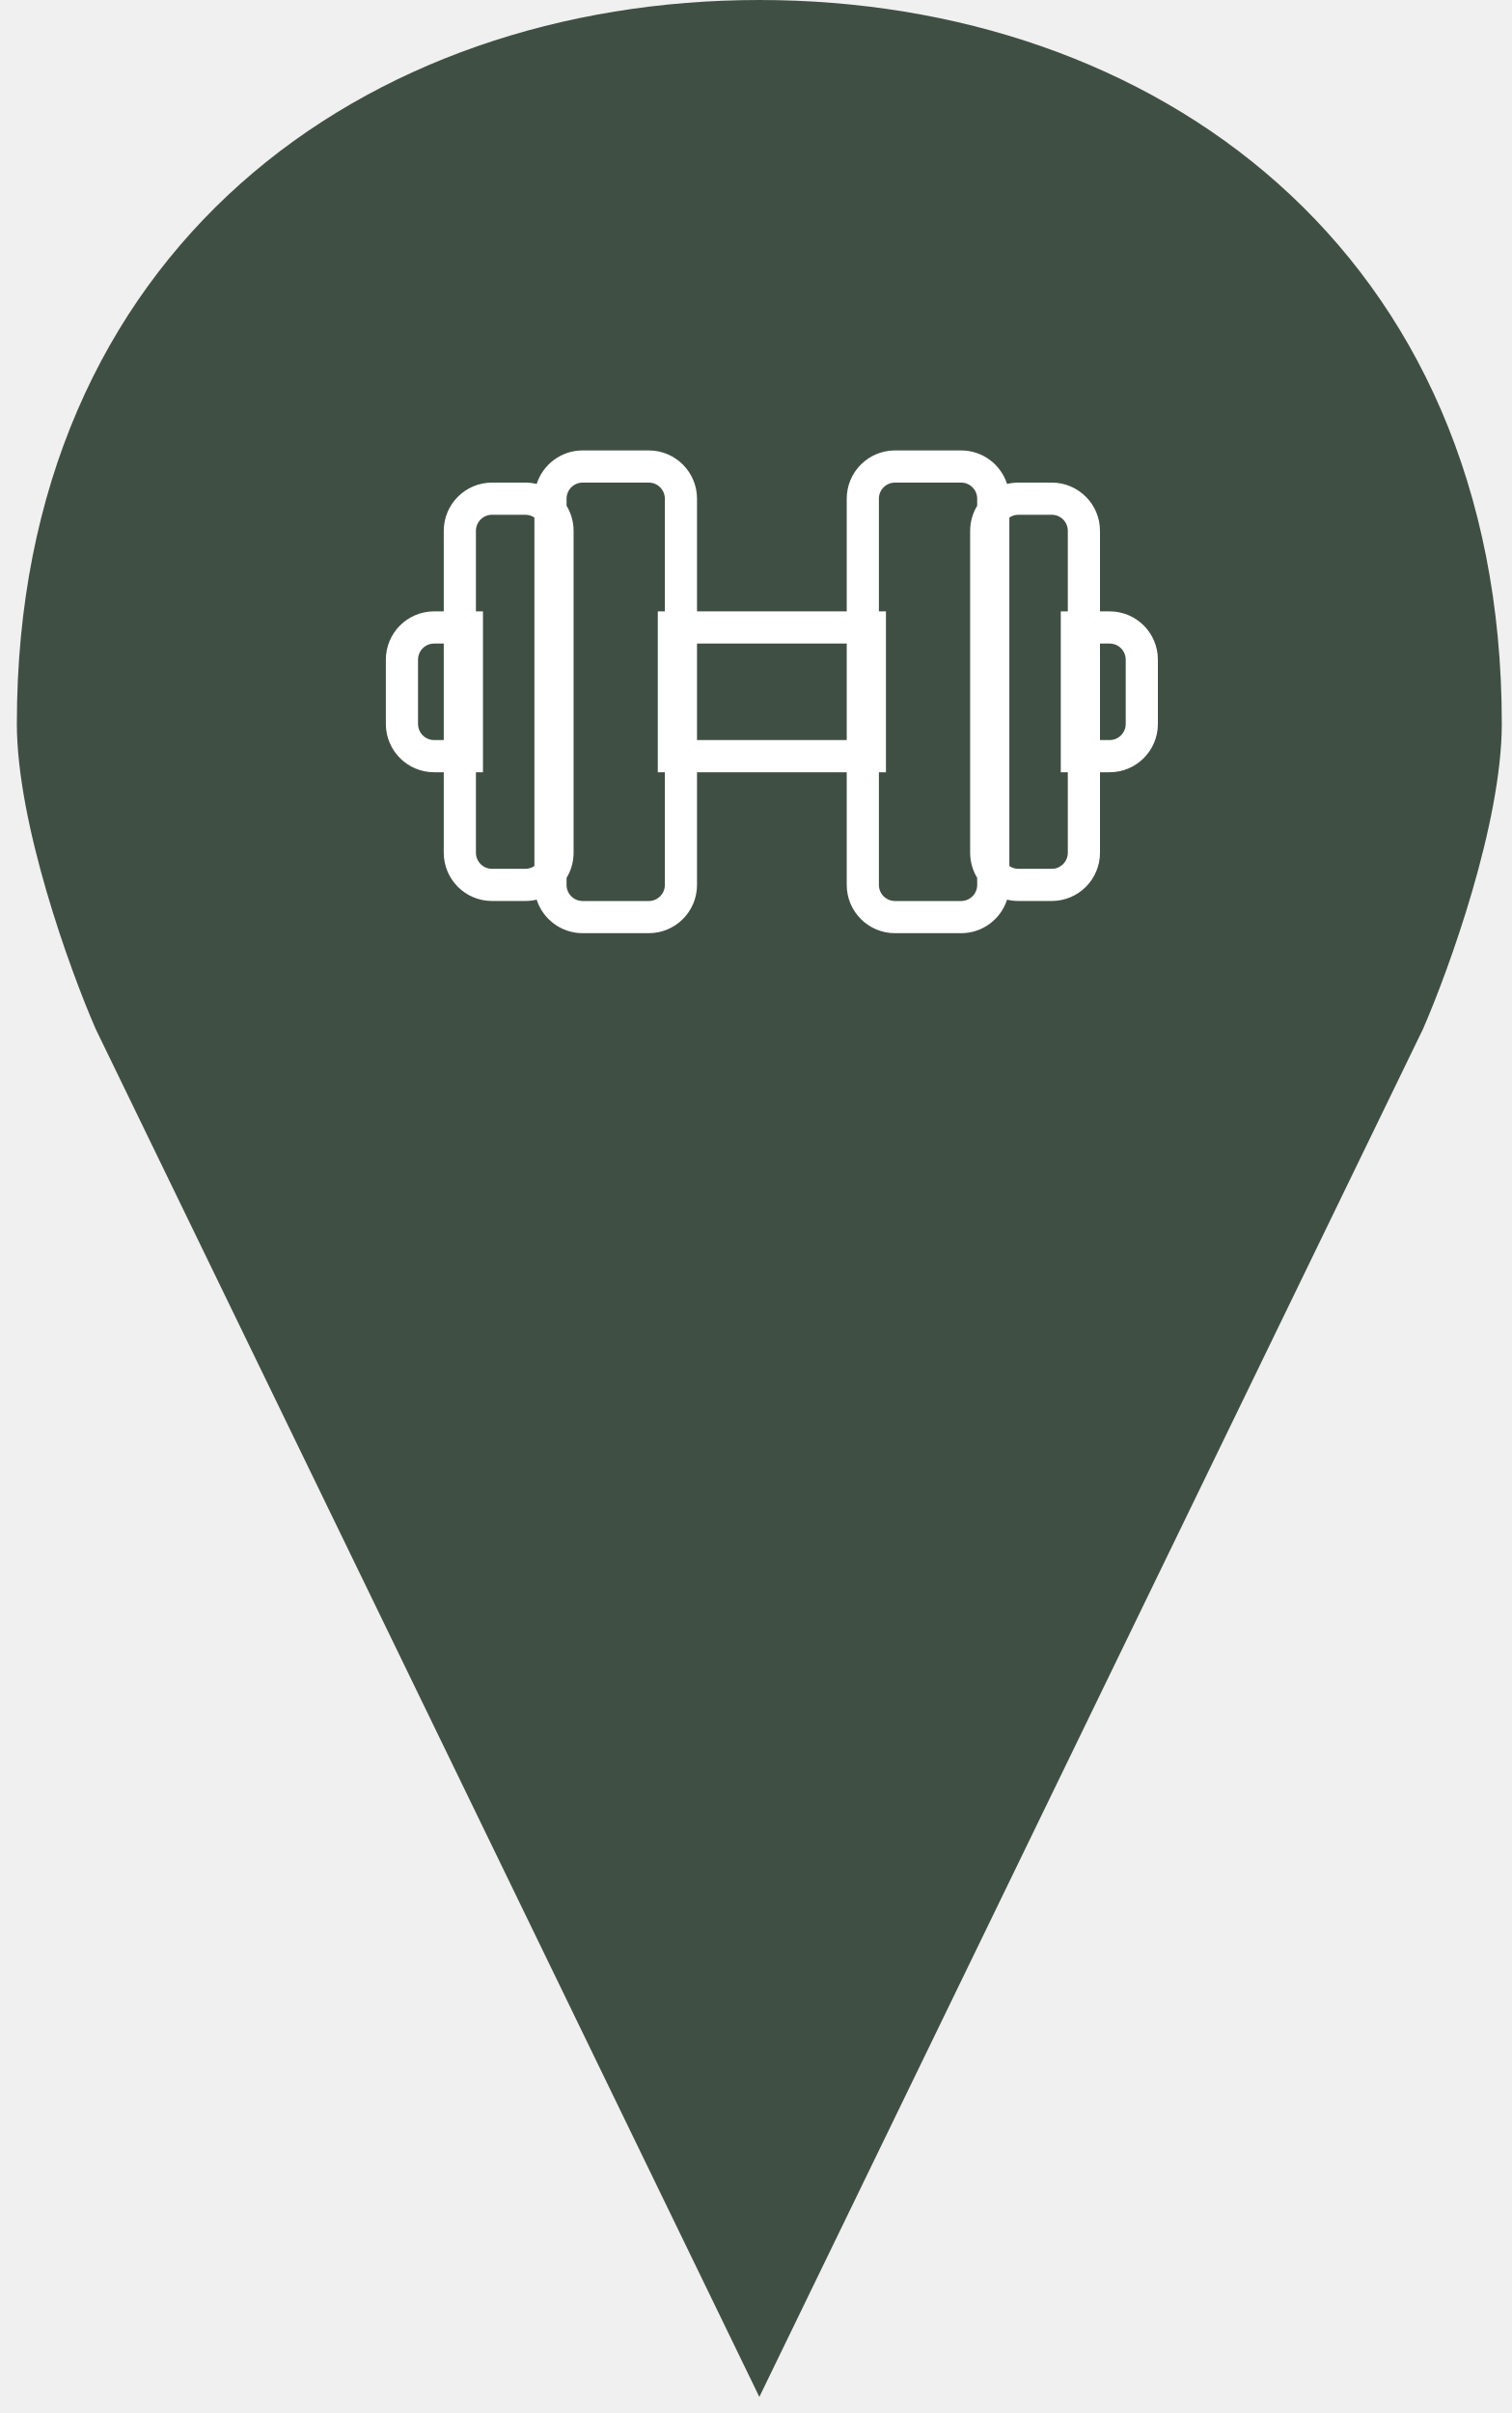
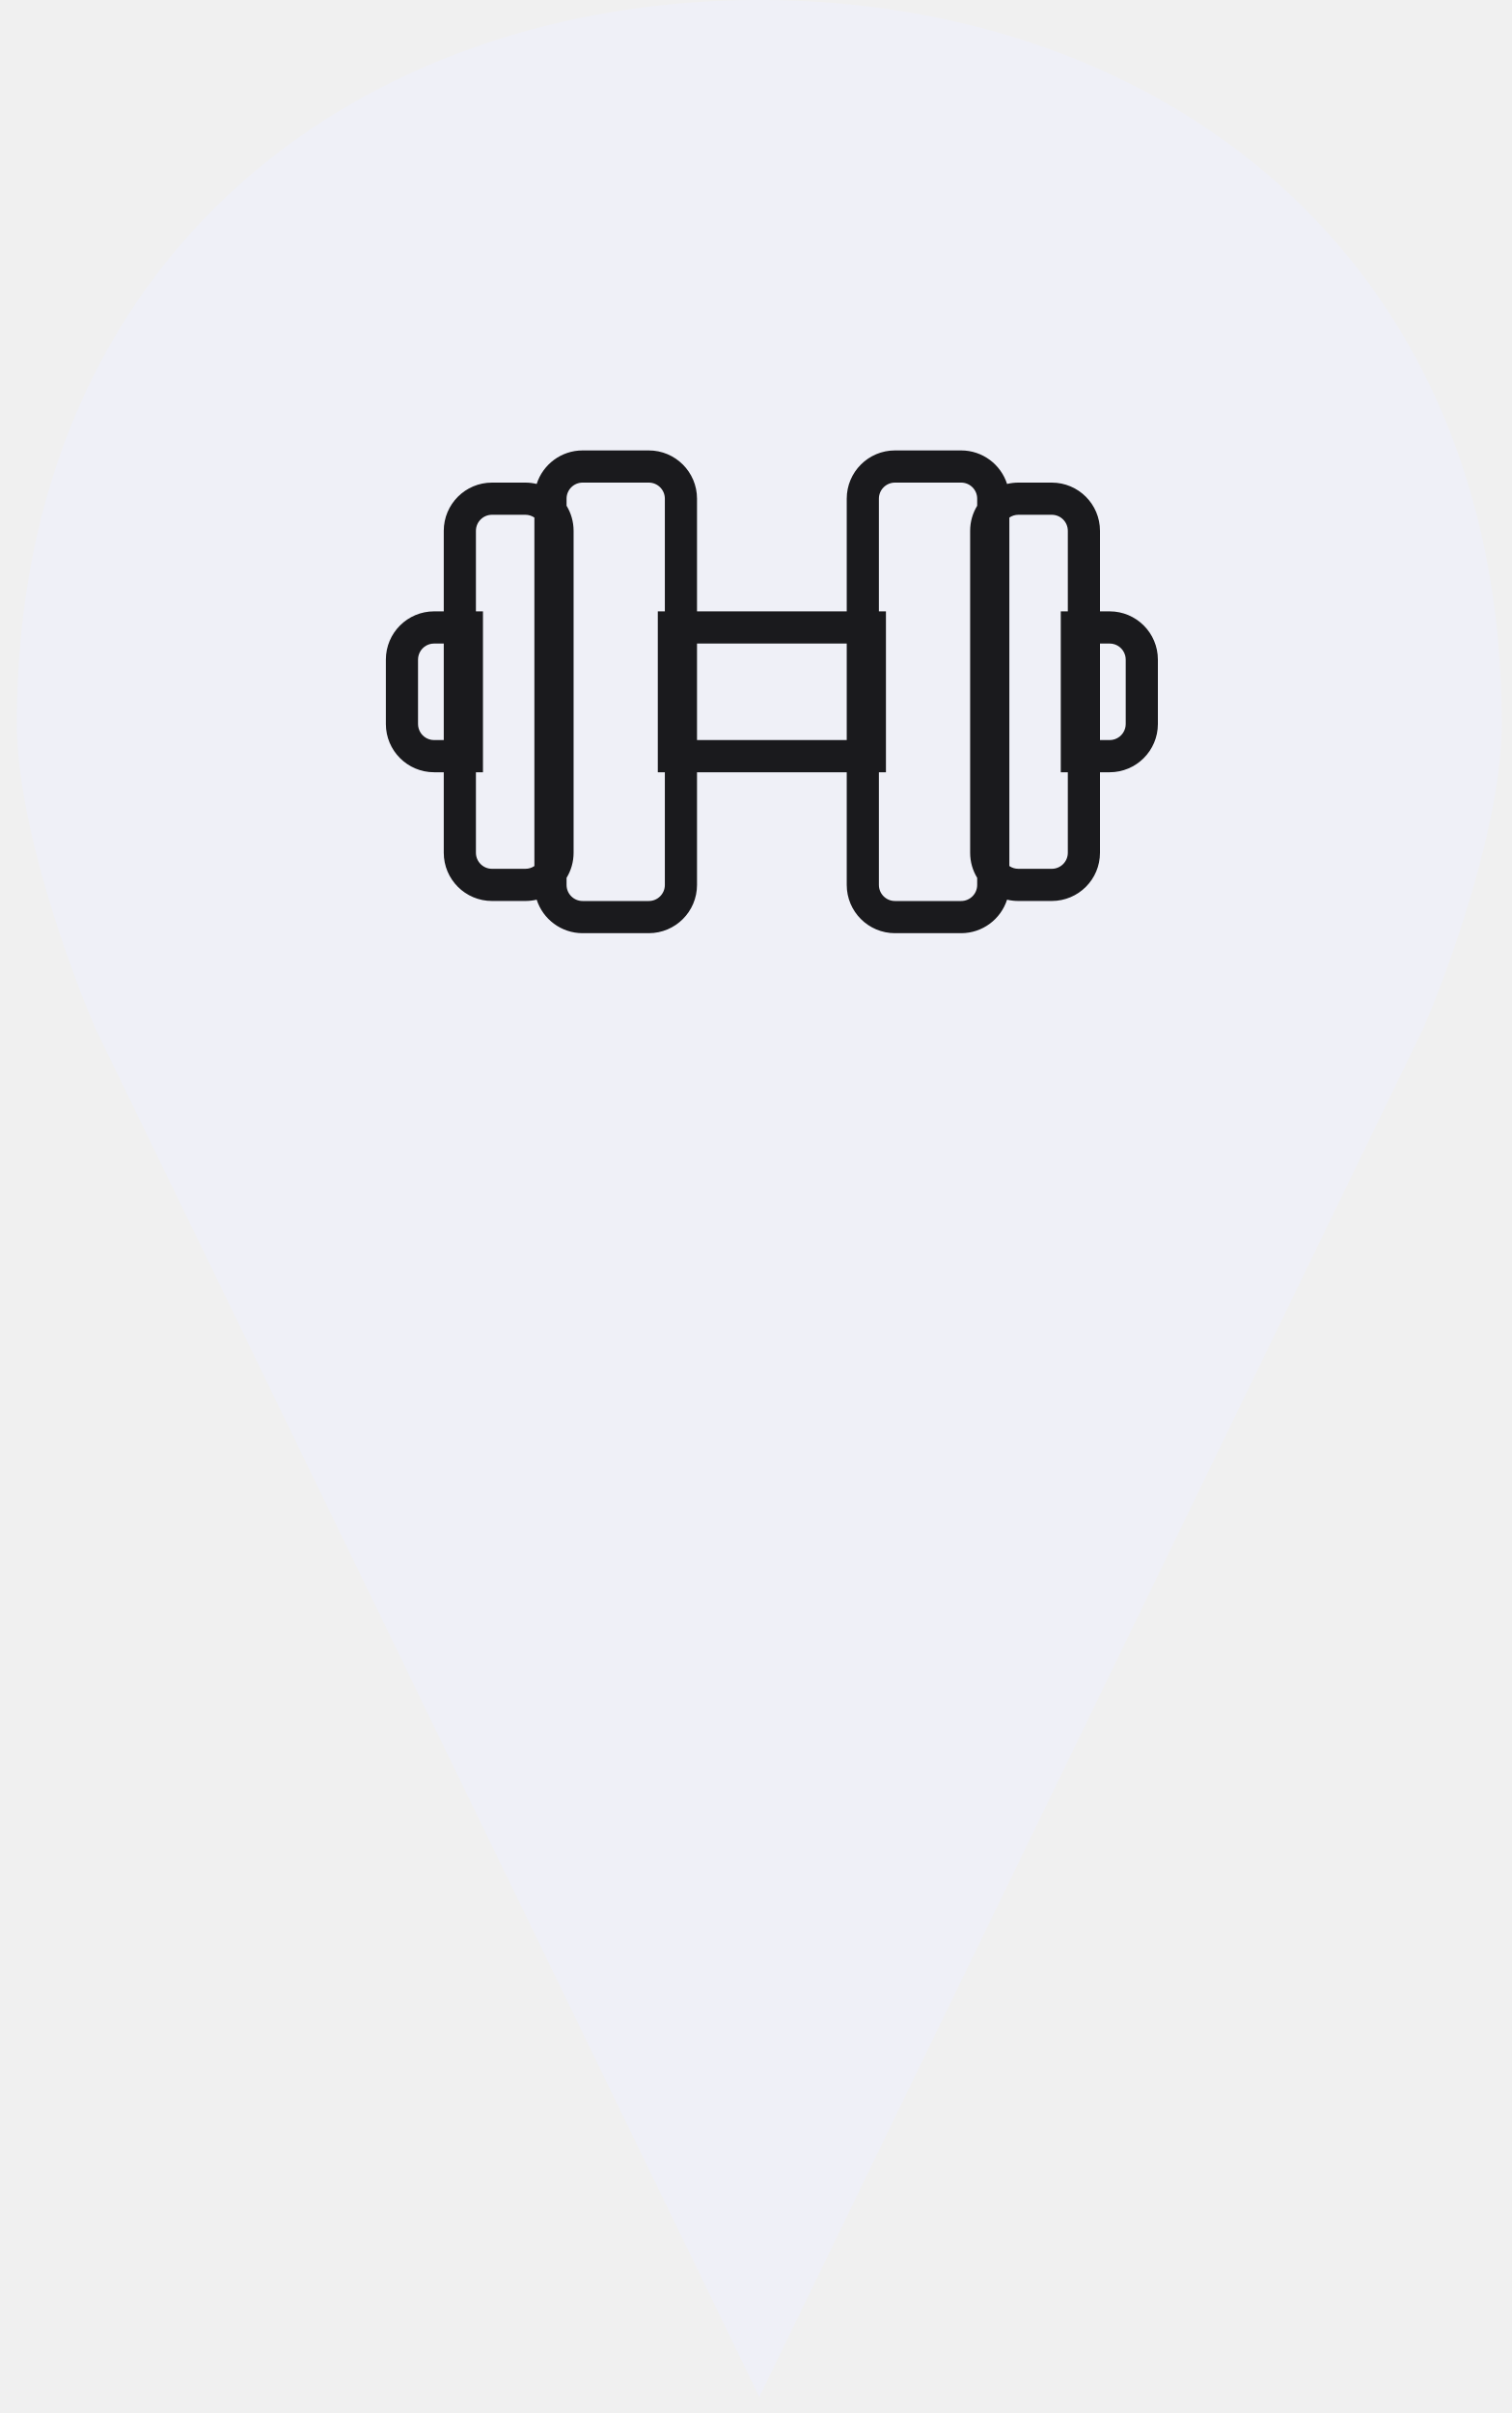
<svg xmlns="http://www.w3.org/2000/svg" width="47" height="75" viewBox="0 0 47 75" fill="none">
-   <path d="M23.609 3.15772e-06C35.851 3.15772e-06 46.693 7.731 46.693 22.491C46.693 25.583 45.061 30.105 44.245 31.979L23.609 74.5L2.973 31.979C2.157 30.105 0.524 25.583 0.524 22.491C0.524 7.731 11.367 3.15772e-06 23.609 3.15772e-06Z" fill="#404F44" />
-   <path fill-rule="evenodd" clip-rule="evenodd" d="M29.882 14H27.826C26.998 14 26.326 14.672 26.326 15.5V19.002H21.671V15.5C21.671 14.672 20.999 14 20.171 14H18.115C17.446 14 16.88 14.438 16.686 15.042C16.573 15.015 16.455 15 16.334 15H15.297C14.468 15 13.797 15.672 13.797 16.5V19.002H13.497C12.669 19.002 11.997 19.673 11.997 20.502V22.503C11.997 23.331 12.669 24.003 13.497 24.003H13.797V26.504C13.797 27.333 14.468 28.004 15.297 28.004H16.334C16.455 28.004 16.573 27.99 16.686 27.963C16.88 28.567 17.446 29.005 18.115 29.005H20.171C20.999 29.005 21.671 28.333 21.671 27.505V24.003H26.326V27.505C26.326 28.333 26.998 29.005 27.826 29.005H29.882C30.551 29.005 31.117 28.567 31.311 27.963C31.424 27.99 31.542 28.004 31.663 28.004H32.7C33.529 28.004 34.2 27.333 34.2 26.504V24.003H34.5C35.328 24.003 36 23.331 36 22.503V20.502C36 19.673 35.328 19.002 34.5 19.002H34.2V16.5C34.2 15.672 33.529 15 32.7 15H31.663C31.542 15 31.424 15.015 31.311 15.042C31.117 14.438 30.551 14 29.882 14ZM14.797 19.002H15.016V20.002V23.003V24.003H14.797V26.504C14.797 26.78 15.021 27.004 15.297 27.004H16.334C16.438 27.004 16.535 26.973 16.615 26.918V16.087C16.535 16.032 16.438 16 16.334 16H15.297C15.021 16 14.797 16.224 14.797 16.5V19.002ZM13.797 23.003H13.497C13.268 23.003 13.075 22.849 13.016 22.639C13.004 22.596 12.997 22.55 12.997 22.503V20.502C12.997 20.455 13.004 20.409 13.016 20.366C13.075 20.156 13.268 20.002 13.497 20.002H13.797V23.003ZM17.615 15.5V15.719C17.754 15.947 17.834 16.214 17.834 16.5V26.504C17.834 26.791 17.754 27.058 17.615 27.285V27.505C17.615 27.781 17.839 28.005 18.115 28.005H20.171C20.447 28.005 20.671 27.781 20.671 27.505V24.003H20.452V23.003V20.002V19.002H20.671V15.5C20.671 15.224 20.447 15 20.171 15H18.115C17.839 15 17.615 15.224 17.615 15.5ZM21.671 20.002V23.003H22.452H25.545H26.326V20.002H25.545H22.452H21.671ZM27.326 15.5V19.002H27.545V20.002V23.003V24.003H27.326V27.505C27.326 27.781 27.55 28.005 27.826 28.005H29.882C30.158 28.005 30.382 27.781 30.382 27.505V27.285C30.243 27.058 30.163 26.791 30.163 26.504V16.5C30.163 16.214 30.243 15.947 30.382 15.72V15.5C30.382 15.224 30.158 15 29.882 15H27.826C27.55 15 27.326 15.224 27.326 15.5ZM31.382 16.087C31.462 16.032 31.559 16 31.663 16H32.7C32.977 16 33.2 16.224 33.2 16.5V19.002H32.981V20.002V23.003V24.003H33.2V26.504C33.2 26.78 32.977 27.004 32.7 27.004H31.663C31.559 27.004 31.462 26.973 31.382 26.918V16.087ZM34.5 20.002H34.2V23.003H34.5C34.729 23.003 34.922 22.849 34.981 22.639C34.993 22.596 35 22.55 35 22.503V20.502C35 20.455 34.993 20.409 34.981 20.366C34.922 20.156 34.729 20.002 34.5 20.002Z" fill="white" />
+   <path d="M23.609 3.15772e-06C35.851 3.15772e-06 46.693 7.731 46.693 22.491C46.693 25.583 45.061 30.105 44.245 31.979L23.609 74.5L2.973 31.979C2.157 30.105 0.524 25.583 0.524 22.491C0.524 7.731 11.367 3.15772e-06 23.609 3.15772e-06Z" fill="#EFF0F7" />
+   <path fill-rule="evenodd" clip-rule="evenodd" d="M29.882 14H27.826C26.998 14 26.326 14.672 26.326 15.5V19.002H21.671V15.5C21.671 14.672 20.999 14 20.171 14H18.115C17.446 14 16.88 14.438 16.686 15.042C16.573 15.015 16.455 15 16.334 15H15.297C14.468 15 13.797 15.672 13.797 16.5V19.002H13.497C12.669 19.002 11.997 19.673 11.997 20.502V22.503C11.997 23.331 12.669 24.003 13.497 24.003H13.797V26.504C13.797 27.333 14.468 28.004 15.297 28.004H16.334C16.455 28.004 16.573 27.99 16.686 27.963C16.88 28.567 17.446 29.005 18.115 29.005H20.171C20.999 29.005 21.671 28.333 21.671 27.505V24.003H26.326V27.505C26.326 28.333 26.998 29.005 27.826 29.005H29.882C30.551 29.005 31.117 28.567 31.311 27.963C31.424 27.99 31.542 28.004 31.663 28.004H32.7C33.529 28.004 34.2 27.333 34.2 26.504V24.003H34.5C35.328 24.003 36 23.331 36 22.503V20.502C36 19.673 35.328 19.002 34.5 19.002H34.2V16.5C34.2 15.672 33.529 15 32.7 15H31.663C31.542 15 31.424 15.015 31.311 15.042C31.117 14.438 30.551 14 29.882 14ZM14.797 19.002H15.016V20.002V23.003V24.003H14.797V26.504C14.797 26.78 15.021 27.004 15.297 27.004H16.334C16.438 27.004 16.535 26.973 16.615 26.918V16.087C16.535 16.032 16.438 16 16.334 16H15.297C15.021 16 14.797 16.224 14.797 16.5V19.002ZM13.797 23.003H13.497C13.268 23.003 13.075 22.849 13.016 22.639C13.004 22.596 12.997 22.55 12.997 22.503V20.502C12.997 20.455 13.004 20.409 13.016 20.366C13.075 20.156 13.268 20.002 13.497 20.002H13.797V23.003ZM17.615 15.5V15.719C17.754 15.947 17.834 16.214 17.834 16.5V26.504C17.834 26.791 17.754 27.058 17.615 27.285V27.505C17.615 27.781 17.839 28.005 18.115 28.005H20.171C20.447 28.005 20.671 27.781 20.671 27.505V24.003H20.452V23.003V20.002V19.002H20.671V15.5C20.671 15.224 20.447 15 20.171 15H18.115C17.839 15 17.615 15.224 17.615 15.5ZM21.671 20.002V23.003H22.452H25.545H26.326V20.002H25.545H22.452H21.671ZM27.326 15.5V19.002H27.545V20.002V23.003V24.003H27.326V27.505C27.326 27.781 27.55 28.005 27.826 28.005H29.882C30.158 28.005 30.382 27.781 30.382 27.505V27.285C30.243 27.058 30.163 26.791 30.163 26.504V16.5C30.163 16.214 30.243 15.947 30.382 15.72V15.5C30.382 15.224 30.158 15 29.882 15H27.826C27.55 15 27.326 15.224 27.326 15.5ZM31.382 16.087C31.462 16.032 31.559 16 31.663 16H32.7C32.977 16 33.2 16.224 33.2 16.5V19.002H32.981V20.002V23.003V24.003H33.2V26.504C33.2 26.78 32.977 27.004 32.7 27.004H31.663C31.559 27.004 31.462 26.973 31.382 26.918V16.087ZM34.5 20.002H34.2V23.003H34.5C34.729 23.003 34.922 22.849 34.981 22.639C34.993 22.596 35 22.55 35 22.503V20.502C35 20.455 34.993 20.409 34.981 20.366C34.922 20.156 34.729 20.002 34.5 20.002Z" fill="#1A1A1D" />
</svg>
